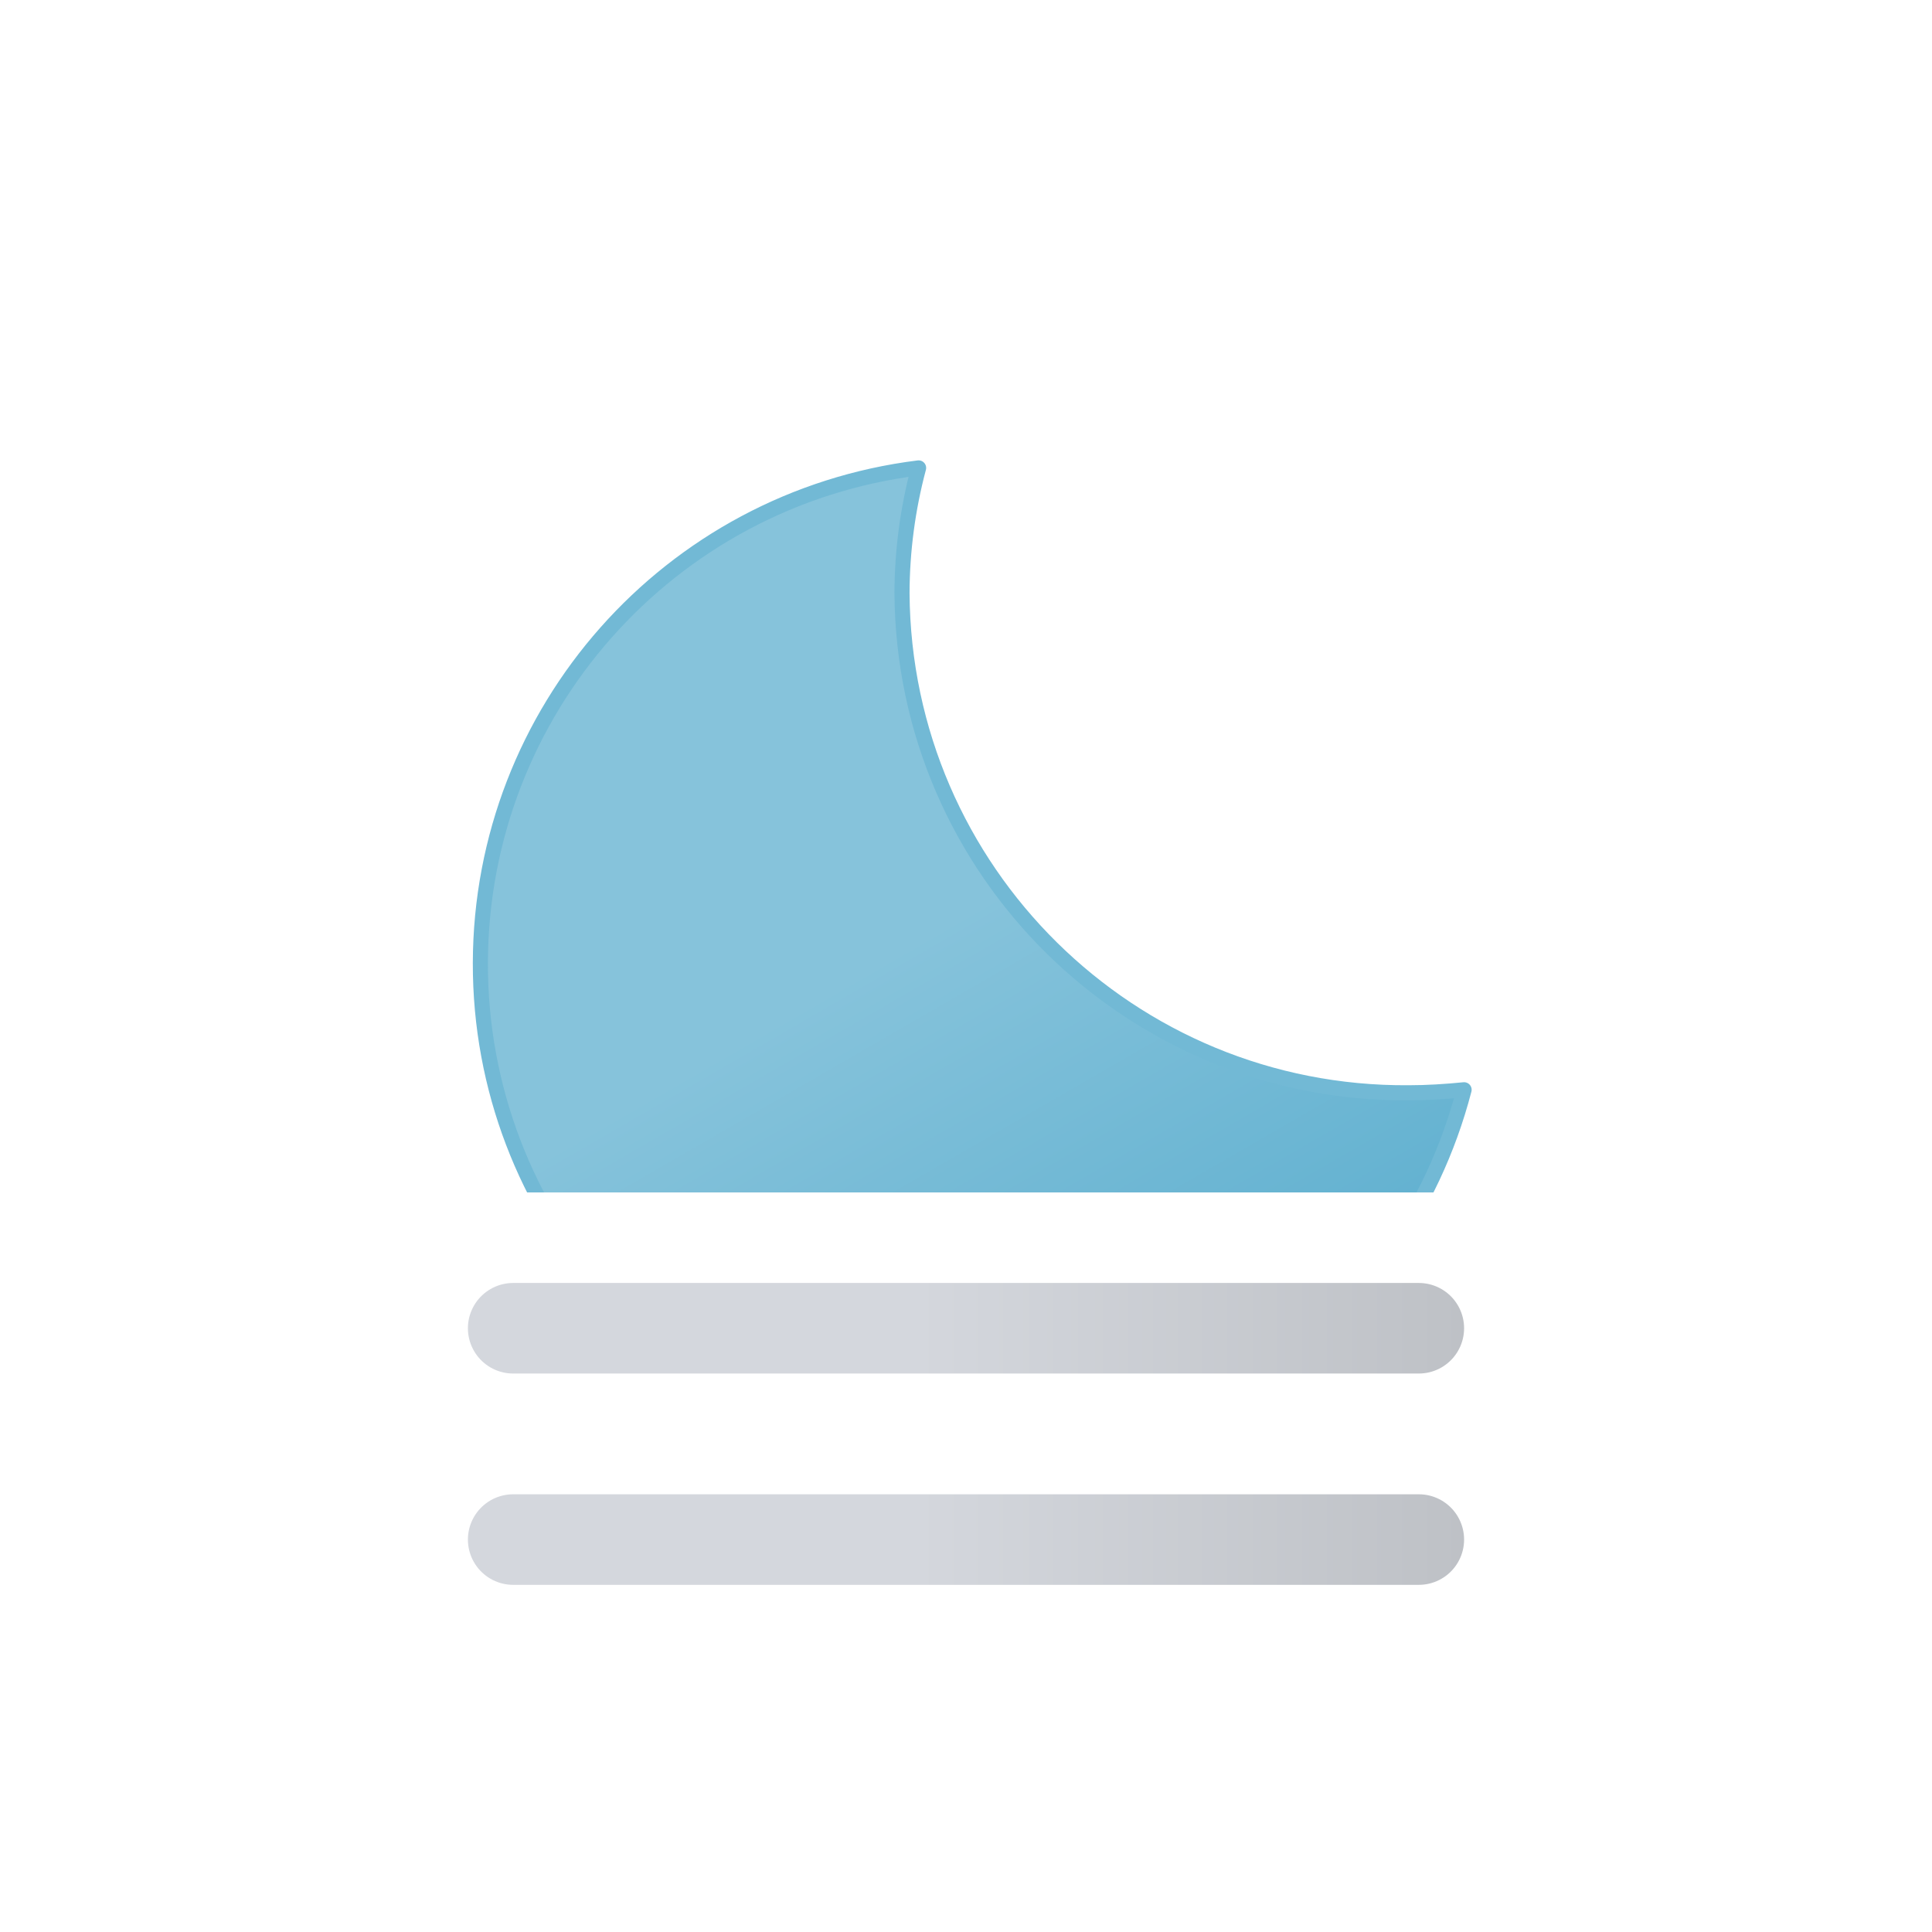
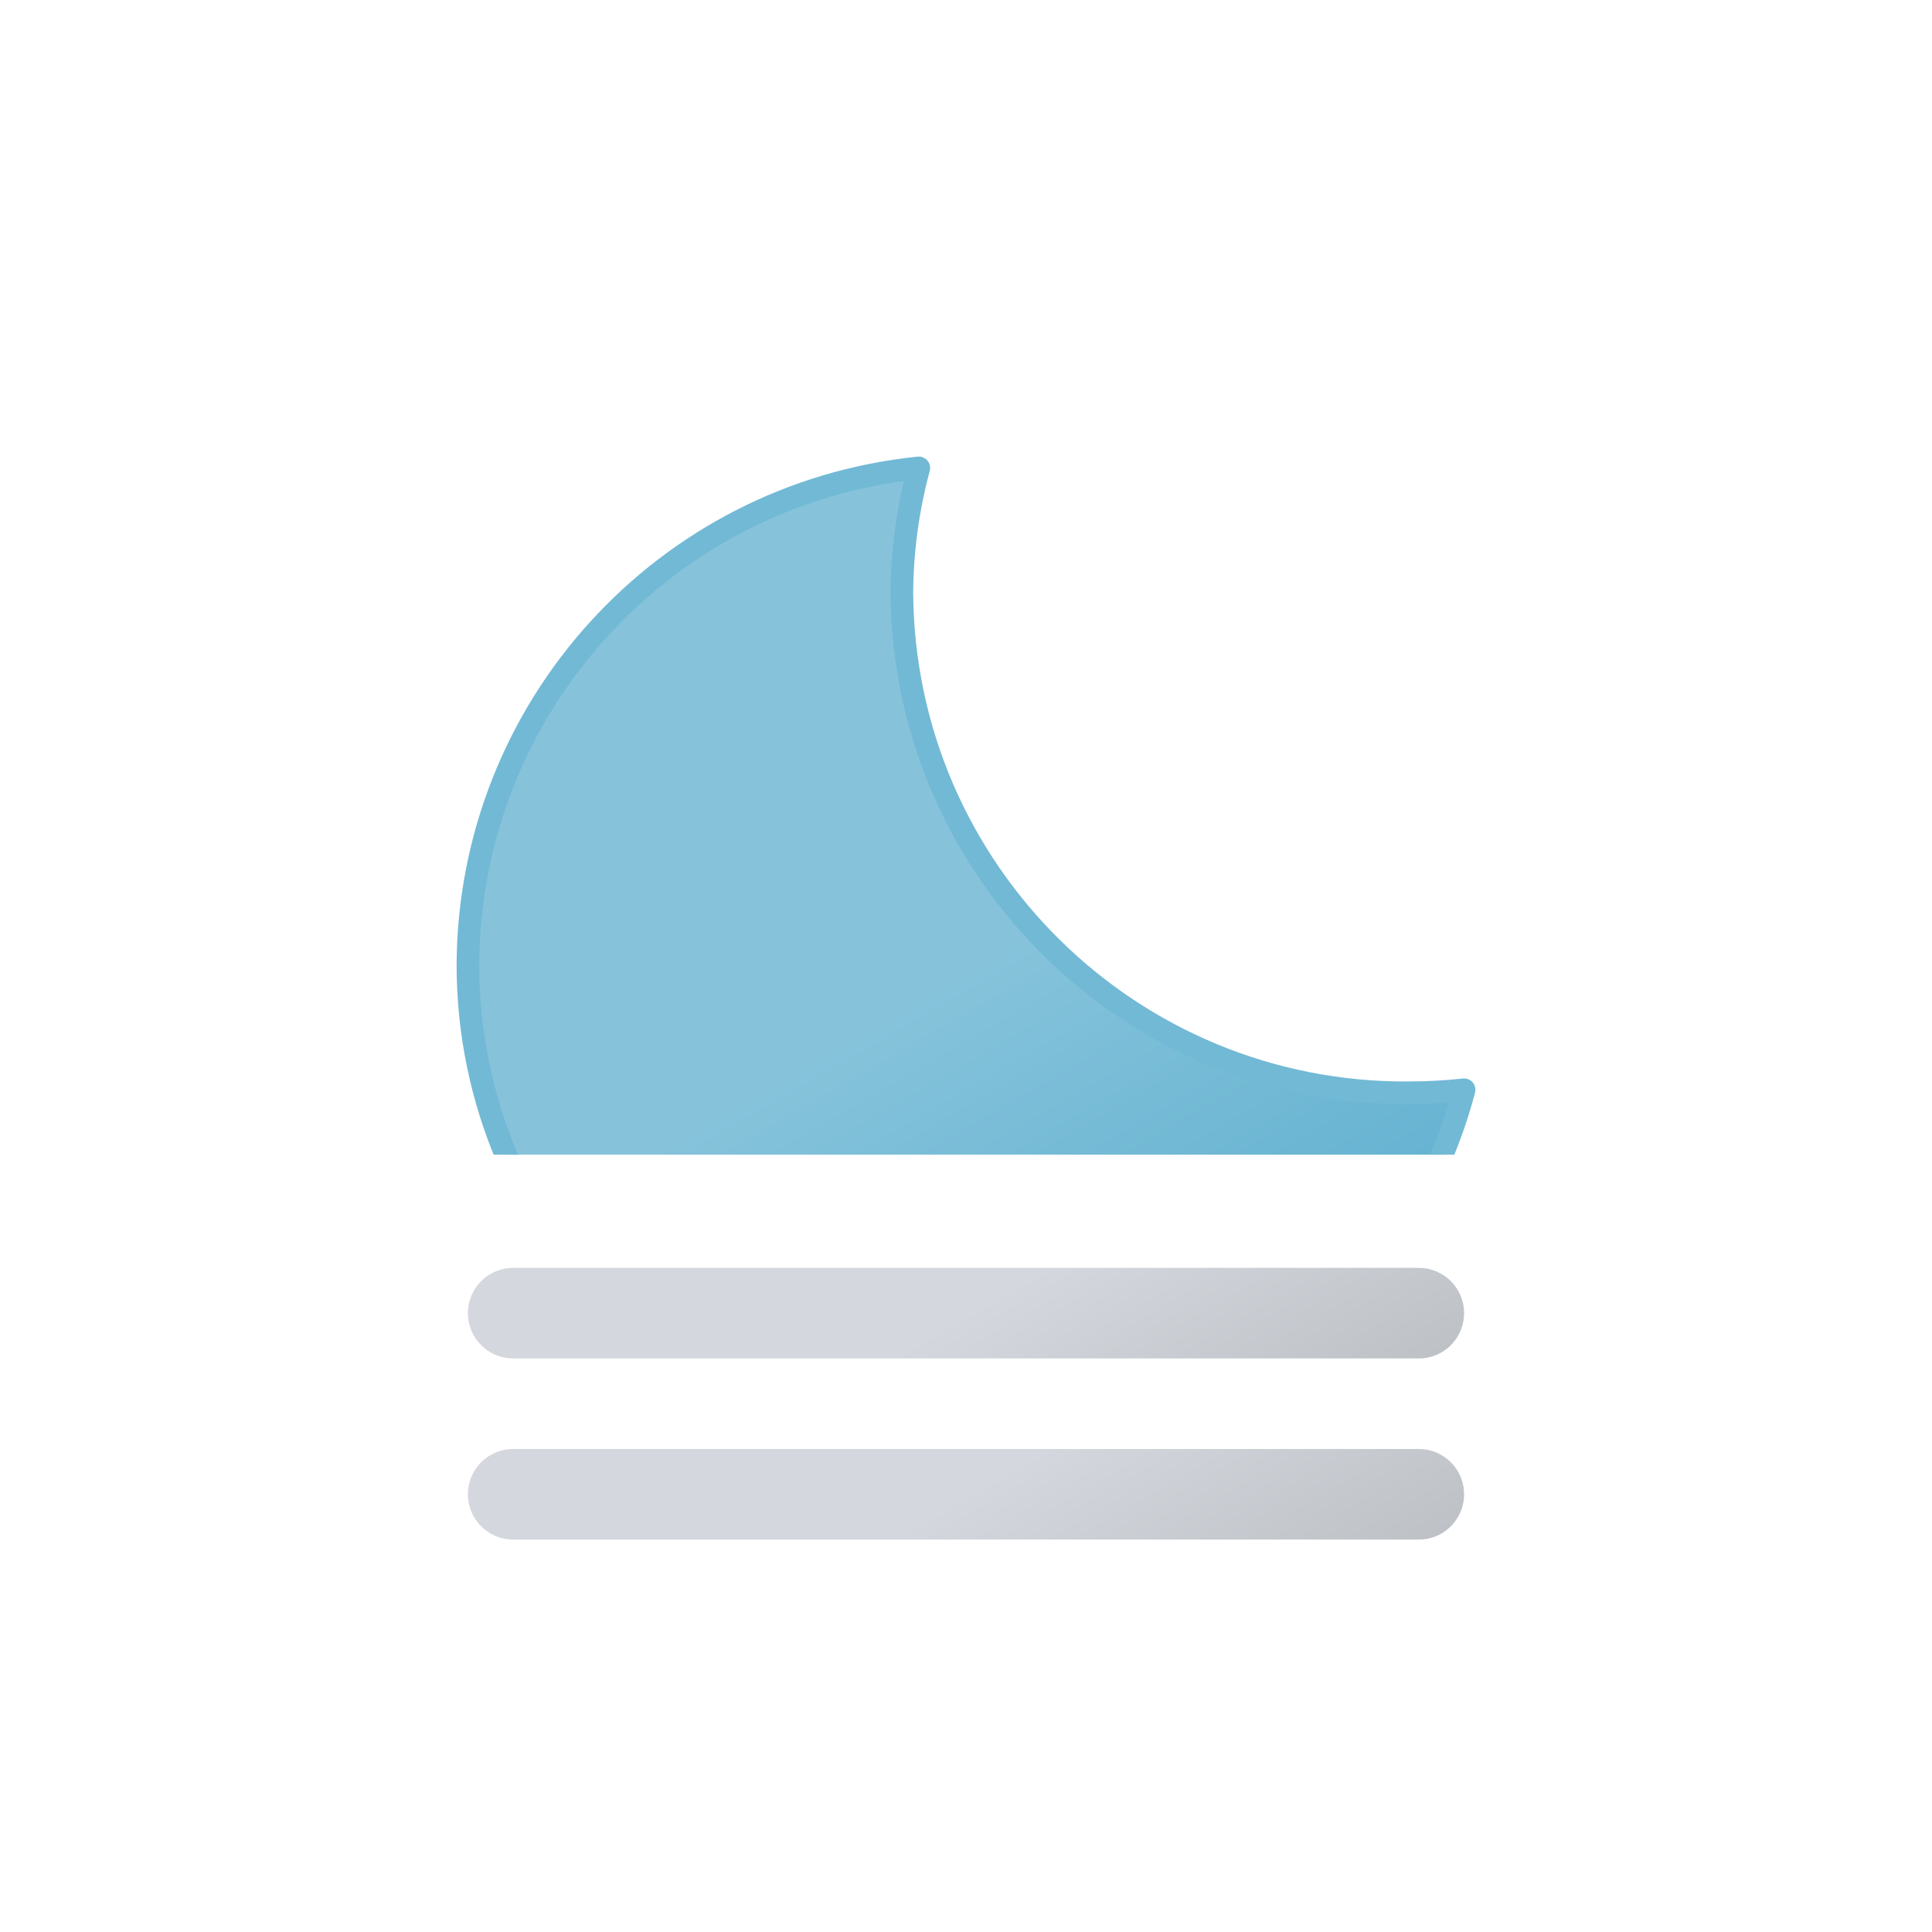
- <svg xmlns="http://www.w3.org/2000/svg" xmlns:xlink="http://www.w3.org/1999/xlink" viewBox="0 0 64 64">
+ <svg xmlns="http://www.w3.org/2000/svg" xmlns:xlink="http://www.w3.org/1999/xlink" viewBox="0 0 512 512">
  <defs>
-     <linearGradient id="c" x1="21.92" x2="38.52" y1="18.75" y2="47.52" gradientUnits="userSpaceOnUse">
-       <stop offset="0" stop-color="#86c3db" />
-       <stop offset=".45" stop-color="#86c3db" />
-       <stop offset="1" stop-color="#5eafcf" />
-       <animateTransform attributeName="gradientTransform" dur="10s" repeatCount="indefinite" type="rotate" values="5 32 32; -15 32 32; 5 32 32" />
-     </linearGradient>
-     <linearGradient id="a" x1="15.5" x2="48.5" y1="44" y2="44" gradientUnits="userSpaceOnUse">
+     <linearGradient id="a" x1="96" x2="168" y1="-2.4" y2="122.3" gradientUnits="userSpaceOnUse">
      <stop offset="0" stop-color="#d4d7dd" />
-       <stop offset=".45" stop-color="#d4d7dd" />
+       <stop offset=".5" stop-color="#d4d7dd" />
      <stop offset="1" stop-color="#bec1c6" />
    </linearGradient>
-     <linearGradient id="d" y1="51" y2="51" xlink:href="#a" />
-     <clipPath id="b">
-       <path fill="none" d="M0 7.5h64v32H0z" />
+     <linearGradient xlink:href="#a" id="b" x2="168" y1="-50.4" y2="74.3" />
+     <linearGradient id="c" x1="54.3" x2="187.2" y1="29" y2="259.1" gradientUnits="userSpaceOnUse">
+       <stop offset="0" stop-color="#86c3db" />
+       <stop offset=".5" stop-color="#86c3db" />
+       <stop offset="1" stop-color="#5eafcf" />
+     </linearGradient>
+     <symbol id="e" viewBox="0 0 270 270">
+       <path fill="url(#c)" stroke="#72b9d5" stroke-linecap="round" stroke-linejoin="round" stroke-width="6" d="M252.3 168.6A133.4 133.4 0 01118 36.2 130.5 130.5 0 01122.5 3 133 133 0 003 134.6C3 207.7 63 267 137.2 267c62.5 0 114.8-42.2 129.8-99.2a135.6 135.6 0 01-14.8.8Z" />
+     </symbol>
+     <symbol id="f" viewBox="0 0 264 72">
+       <path fill="none" stroke="url(#a)" stroke-linecap="round" stroke-miterlimit="10" stroke-width="24" d="M12 60h240" />
+       <path fill="none" stroke="url(#b)" stroke-linecap="round" stroke-miterlimit="10" stroke-width="24" d="M12 12h240" />
+     </symbol>
+     <clipPath id="d">
+       <path fill="none" d="M0 0h512v306H0z" />
    </clipPath>
  </defs>
-   <g clip-path="url(#b)">
-     <g>
-       <path fill="url(#c)" stroke="#72b9d5" stroke-linecap="round" stroke-linejoin="round" stroke-width=".5" d="M46.66 36.2a16.66 16.66 0 01-16.78-16.55 16.29 16.29 0 01.55-4.15A16.56 16.56 0 1048.5 36.1c-.61.06-1.22.1-1.84.1z" />
-       <animateTransform attributeName="transform" dur="10s" repeatCount="indefinite" type="rotate" values="-5 32 32; 15 32 32; -5 32 32" />
-     </g>
+   <g clip-path="url(#d)">
+     <use xlink:href="#e" width="270" height="270" transform="translate(121 121)" />
  </g>
-   <path fill="none" stroke="url(#a)" stroke-linecap="round" stroke-miterlimit="10" stroke-width="3" d="M17 44h30">
-     <animateTransform attributeName="transform" begin="0s" dur="5s" repeatCount="indefinite" type="translate" values="-4 0; 4 0; -4 0" />
-   </path>
-   <path fill="none" stroke="url(#d)" stroke-linecap="round" stroke-miterlimit="10" stroke-width="3" d="M17 51h30">
-     <animateTransform attributeName="transform" begin="-4s" dur="5s" repeatCount="indefinite" type="translate" values="-4 0; 4 0; -4 0" />
-   </path>
+   <use xlink:href="#f" width="264" height="72" transform="translate(124 336)" />
</svg>
